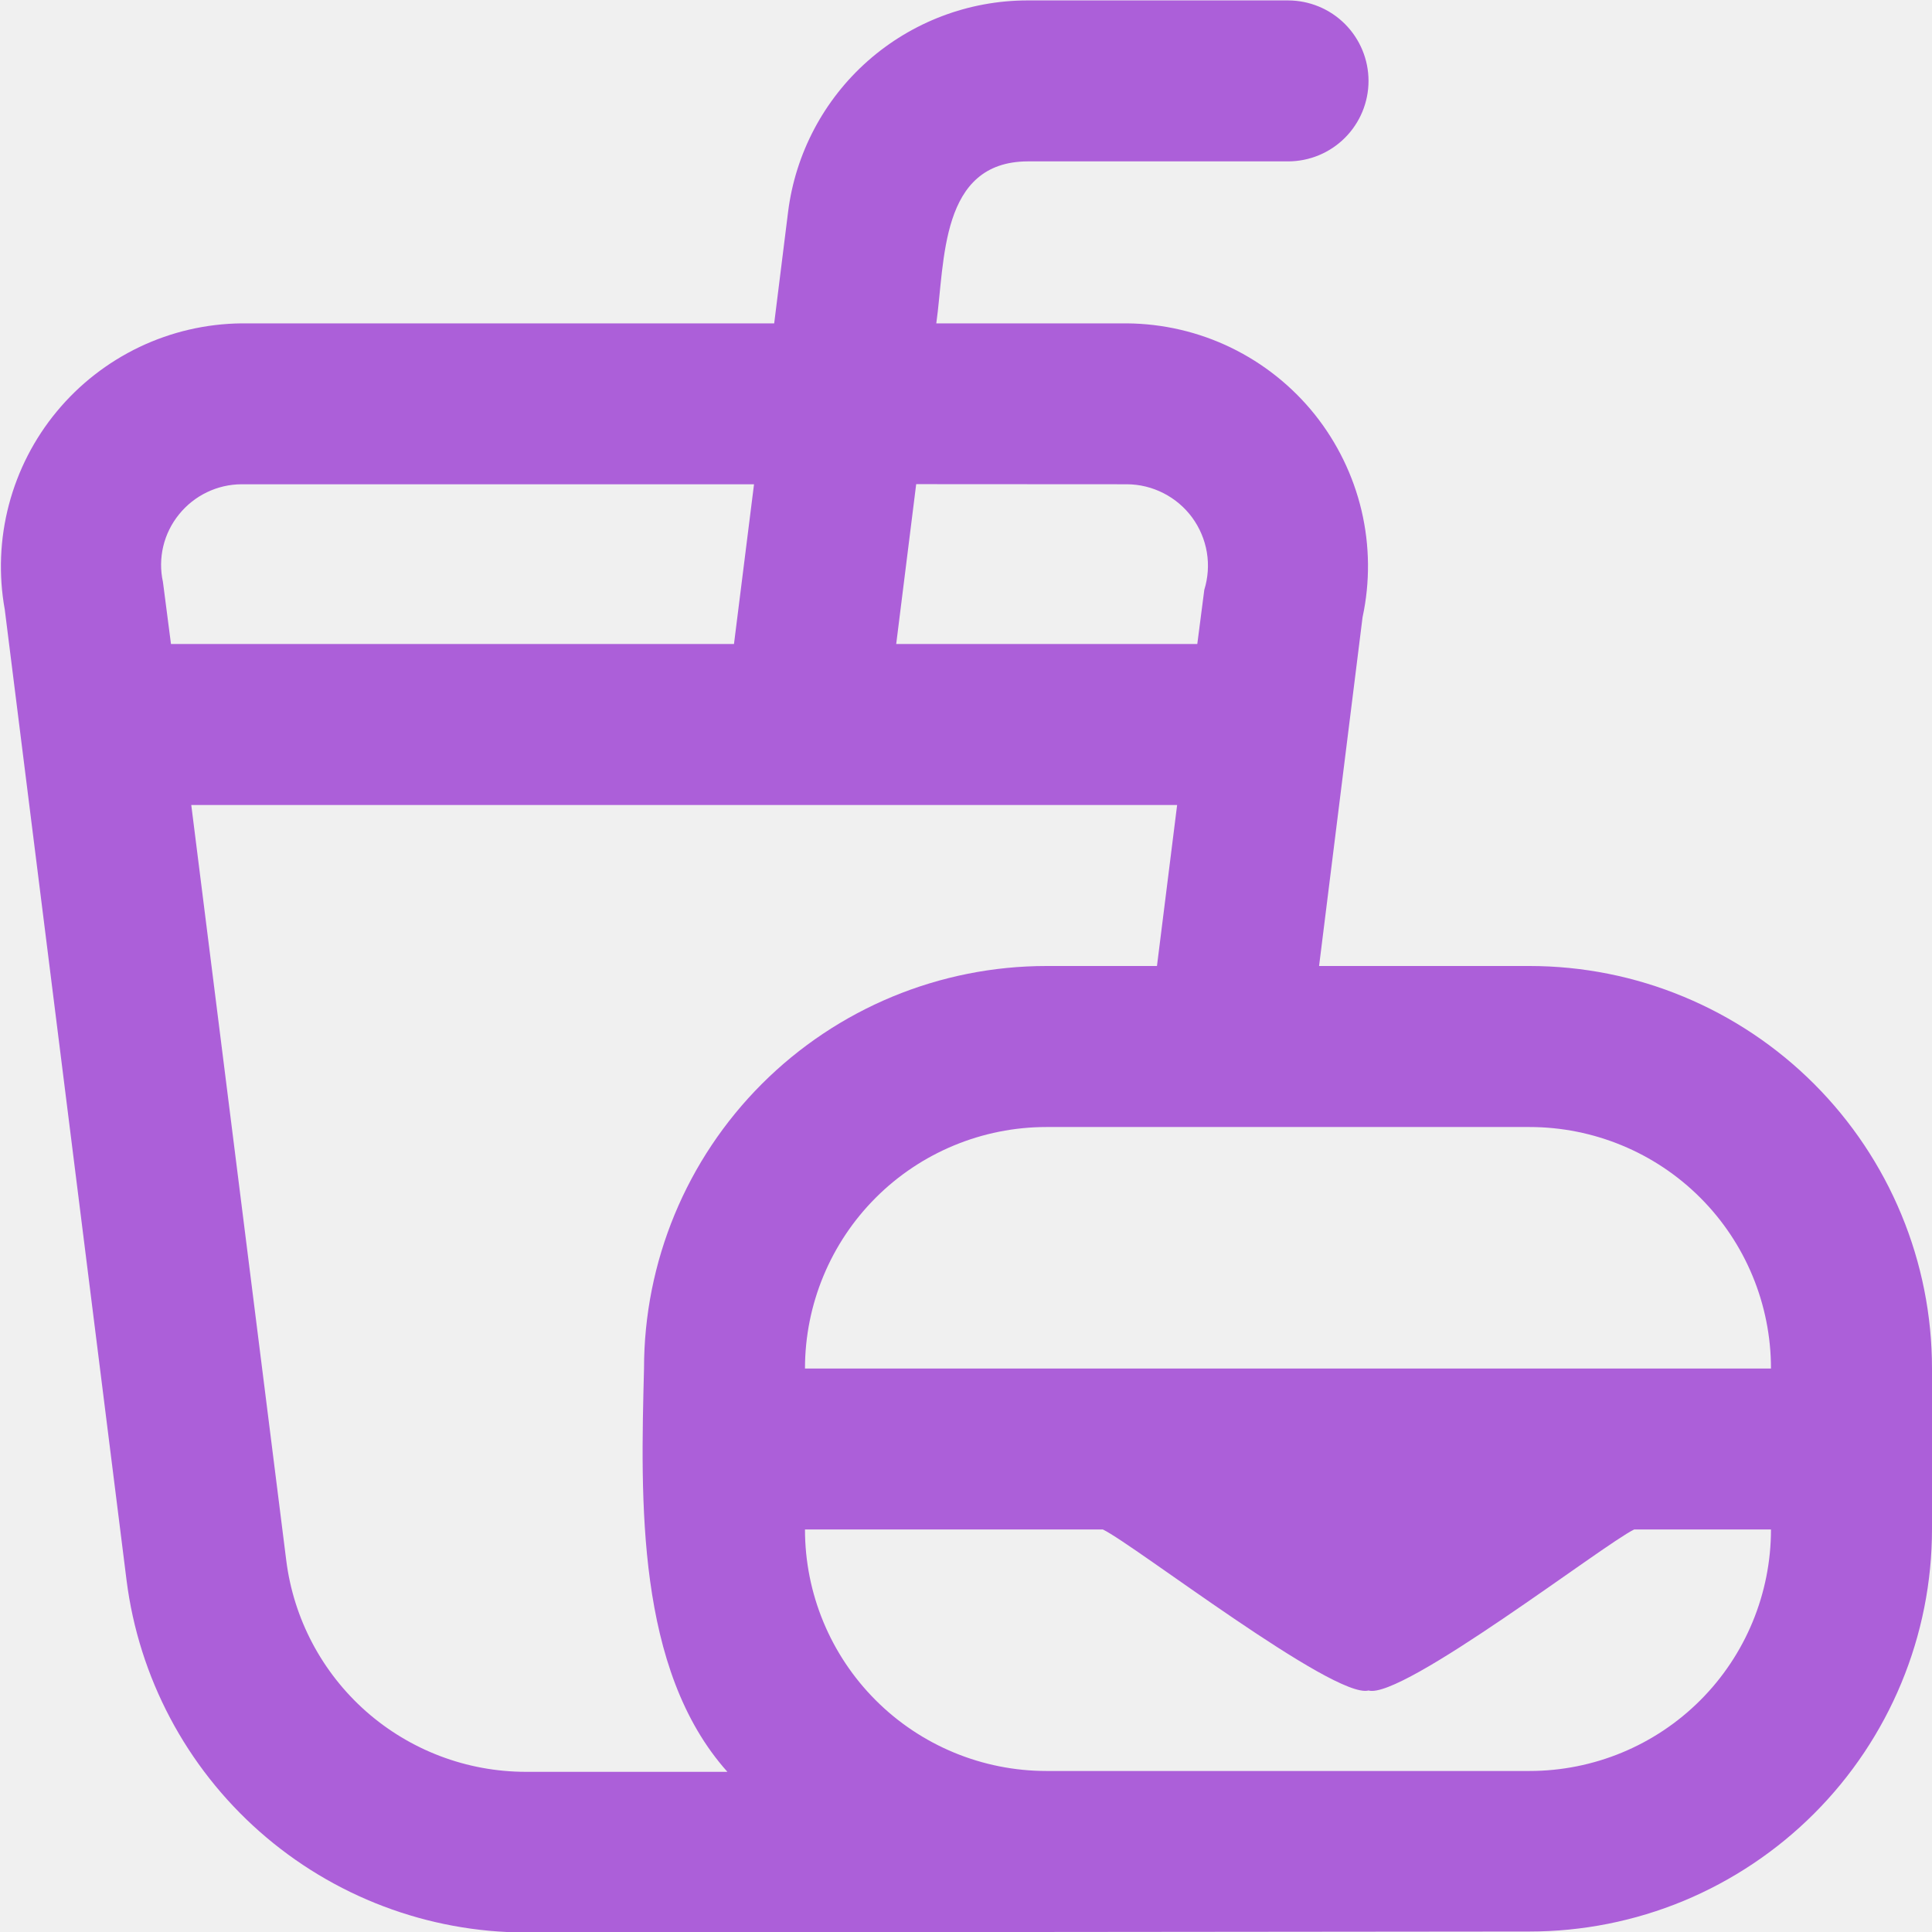
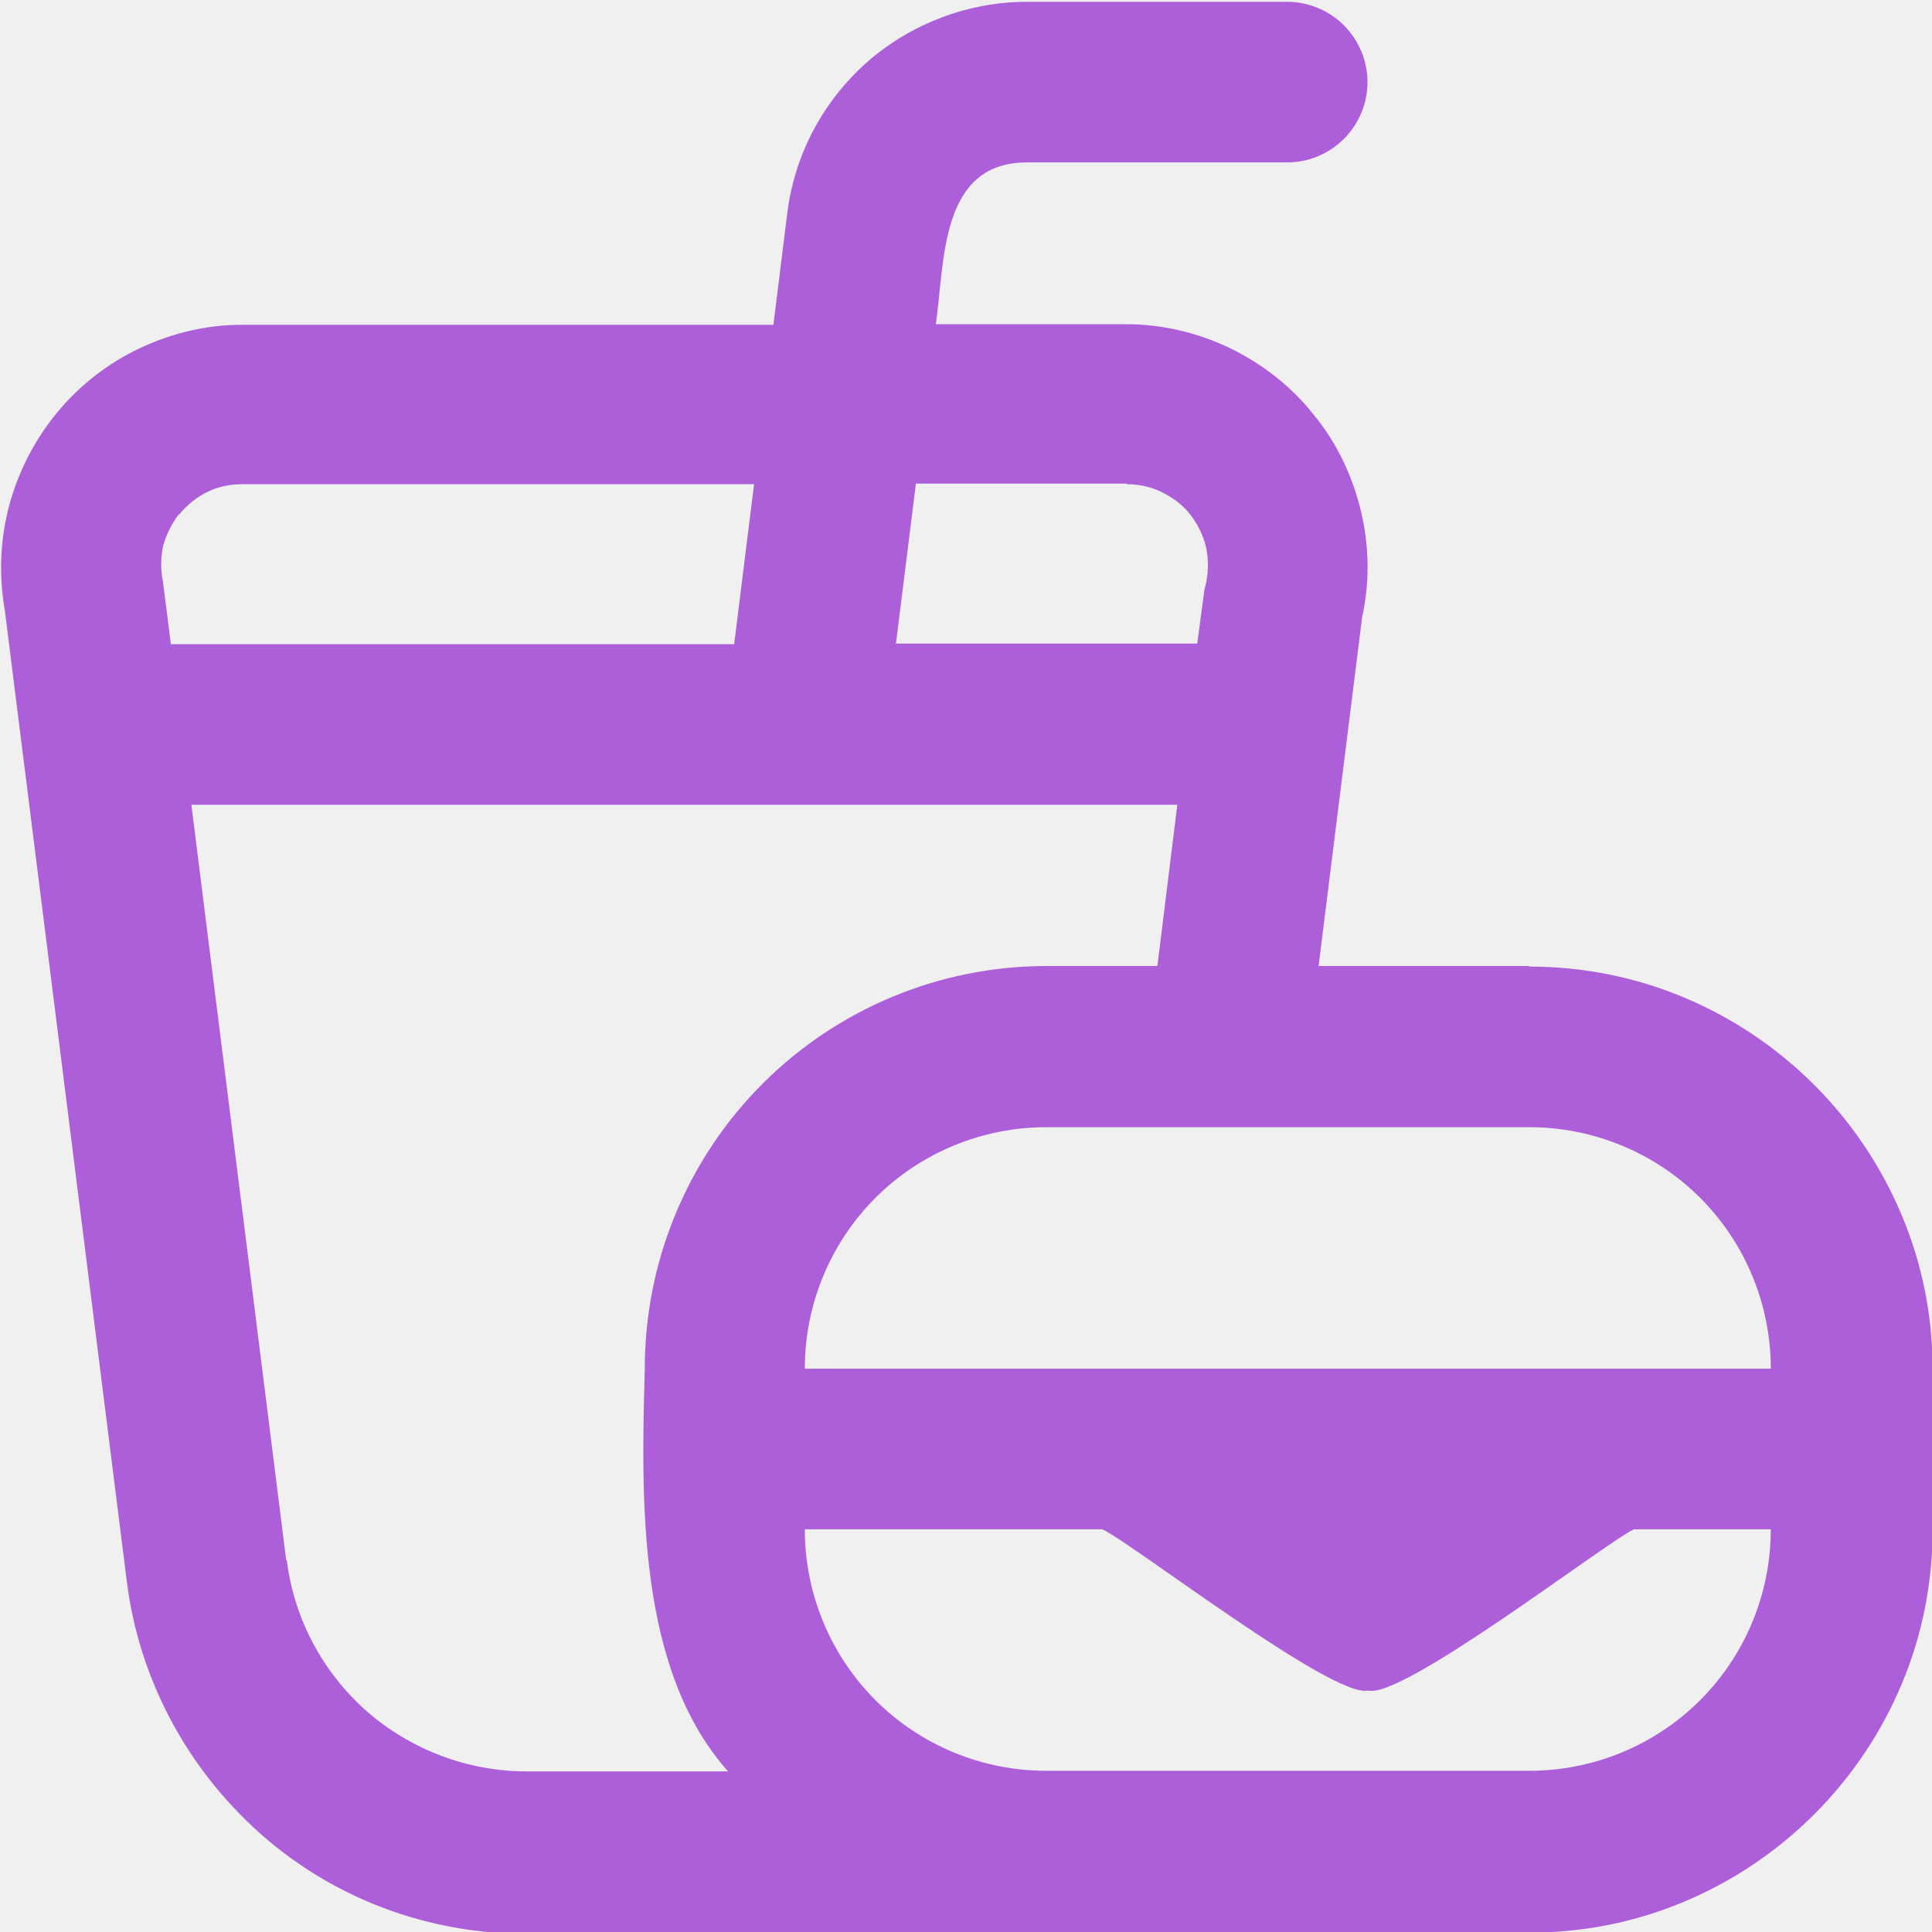
- <svg xmlns="http://www.w3.org/2000/svg" width="32" height="32" viewBox="0 0 32 32" fill="none">
-   <g clip-path="url(#clip0_162_795)">
-     <path d="M25.333 16H21.848L22.568 10.225C22.694 9.641 22.688 9.036 22.551 8.455C22.413 7.873 22.148 7.33 21.775 6.863C21.401 6.397 20.928 6.02 20.391 5.759C19.853 5.498 19.264 5.361 18.667 5.356H15.508C15.653 4.328 15.565 2.68 17.02 2.673H21.333C21.687 2.673 22.026 2.533 22.276 2.283C22.526 2.033 22.667 1.694 22.667 1.34C22.667 0.986 22.526 0.647 22.276 0.397C22.026 0.147 21.687 0.007 21.333 0.007H17.02C16.046 0.007 15.105 0.364 14.374 1.009C13.644 1.654 13.174 2.544 13.053 3.511L12.823 5.356H4C3.414 5.362 2.837 5.496 2.309 5.748C1.78 6.001 1.313 6.365 0.94 6.816C0.566 7.267 0.296 7.795 0.147 8.361C-0.002 8.928 -0.025 9.52 0.079 10.096L2.096 26.173C2.3 27.784 3.084 29.264 4.301 30.338C5.518 31.412 7.085 32.006 8.708 32.008L25.333 31.992C26.209 31.992 27.076 31.82 27.885 31.485C28.693 31.149 29.428 30.658 30.047 30.039C30.666 29.42 31.157 28.685 31.492 27.877C31.828 27.068 32 26.201 32 25.325V22.667C32 21.791 31.828 20.924 31.492 20.115C31.157 19.307 30.666 18.572 30.047 17.953C29.428 17.334 28.693 16.843 27.885 16.508C27.076 16.172 26.209 16 25.333 16ZM29.333 22.667H13.333C13.333 21.606 13.755 20.588 14.505 19.838C15.255 19.088 16.273 18.667 17.333 18.667H25.333C26.394 18.667 27.412 19.088 28.162 19.838C28.912 20.588 29.333 21.606 29.333 22.667ZM18.667 8.021C18.877 8.022 19.085 8.073 19.272 8.169C19.46 8.265 19.622 8.403 19.747 8.573C19.871 8.743 19.954 8.94 19.989 9.147C20.024 9.355 20.009 9.568 19.947 9.769L19.831 10.667H14.844L15.175 8.019L18.667 8.021ZM2.965 8.52C3.09 8.365 3.247 8.24 3.426 8.154C3.605 8.067 3.801 8.022 4 8.021H12.489L12.157 10.667H2.832L2.699 9.64C2.656 9.445 2.658 9.243 2.704 9.049C2.75 8.856 2.839 8.675 2.965 8.52ZM4.741 25.843L3.168 13.333H19.497L19.163 16H17.333C15.565 16 13.87 16.702 12.619 17.953C11.369 19.203 10.667 20.898 10.667 22.667C10.611 24.845 10.533 27.653 12.048 29.347H8.708C7.733 29.346 6.793 28.99 6.062 28.345C5.332 27.699 4.862 26.81 4.741 25.843ZM25.333 29.333H17.333C16.273 29.333 15.255 28.912 14.505 28.162C13.755 27.412 13.333 26.394 13.333 25.333H18.267C18.783 25.581 22.1 28.148 22.667 28C23.221 28.157 26.573 25.569 27.067 25.333H29.333C29.333 26.394 28.912 27.412 28.162 28.162C27.412 28.912 26.394 29.333 25.333 29.333Z" fill="#AC5FD9" />
-   </g>
+ <svg xmlns="http://www.w3.org/2000/svg" id="Layer_1" version="1.1" viewBox="0 0 32 32">
  <defs>
-     <clipPath id="clip0_162_795">
-       <rect width="32" height="32" fill="white" />
-     </clipPath>
+     <style>
+       .st0 {
+         fill: #ac5fd9;
+       }
+     </style>
  </defs>
+   <path class="st0" d="M25.33,16h-3.49l.72-5.77c.13-.58.12-1.19-.02-1.77-.14-.58-.4-1.13-.78-1.59-.37-.47-.85-.84-1.38-1.1-.54-.26-1.13-.4-1.72-.4h-3.16c.15-1.03.06-2.68,1.51-2.68h4.31c.35,0,.69-.14.94-.39.25-.25.39-.59.39-.94s-.14-.69-.39-.94c-.25-.25-.59-.39-.94-.39h-4.31c-.97,0-1.92.36-2.65,1-.73.65-1.2,1.53-1.32,2.5l-.23,1.85H4c-.59,0-1.16.14-1.69.39-.53.25-1,.62-1.37,1.07-.37.45-.64.98-.79,1.54-.15.57-.17,1.16-.07,1.73l2.02,16.08c.2,1.61.99,3.09,2.2,4.17s2.78,1.67,4.41,1.67l16.63-.02c.88,0,1.74-.17,2.55-.51.81-.34,1.54-.83,2.16-1.45.62-.62,1.11-1.35,1.45-2.16.34-.81.51-1.68.51-2.55v-2.66c0-.88-.17-1.74-.51-2.55-.34-.81-.83-1.54-1.45-2.16-.62-.62-1.35-1.11-2.16-1.45-.81-.34-1.68-.51-2.55-.51ZM29.33,22.67H13.33c0-1.06.42-2.08,1.17-2.83.75-.75,1.77-1.17,2.83-1.17h8c1.06,0,2.08.42,2.83,1.17.75.75,1.17,1.77,1.17,2.83ZM18.67,8.02c.21,0,.42.05.61.15s.35.23.47.4c.12.17.21.37.24.57s.02.42-.04.62l-.12.9h-4.99l.33-2.65h3.49ZM2.97,8.52c.12-.15.28-.28.46-.37.18-.09.38-.13.57-.13h8.49l-.33,2.65H2.83l-.13-1.03c-.04-.19-.04-.4,0-.59.05-.19.14-.37.26-.53ZM4.74,25.84l-1.57-12.51h16.33l-.33,2.67h-1.83c-1.77,0-3.46.7-4.71,1.95s-1.95,2.95-1.95,4.71c-.06,2.18-.13,4.99,1.38,6.68h-3.34c-.97,0-1.92-.36-2.65-1-.73-.65-1.2-1.53-1.32-2.5ZM25.33,29.33h-8c-1.06,0-2.08-.42-2.83-1.17-.75-.75-1.17-1.77-1.17-2.83h4.93c.52.25,3.83,2.81,4.4,2.67.55.16,3.91-2.43,4.4-2.67h2.27c0,1.06-.42,2.08-1.17,2.83s-1.77,1.17-2.83,1.17Z" />
</svg>
